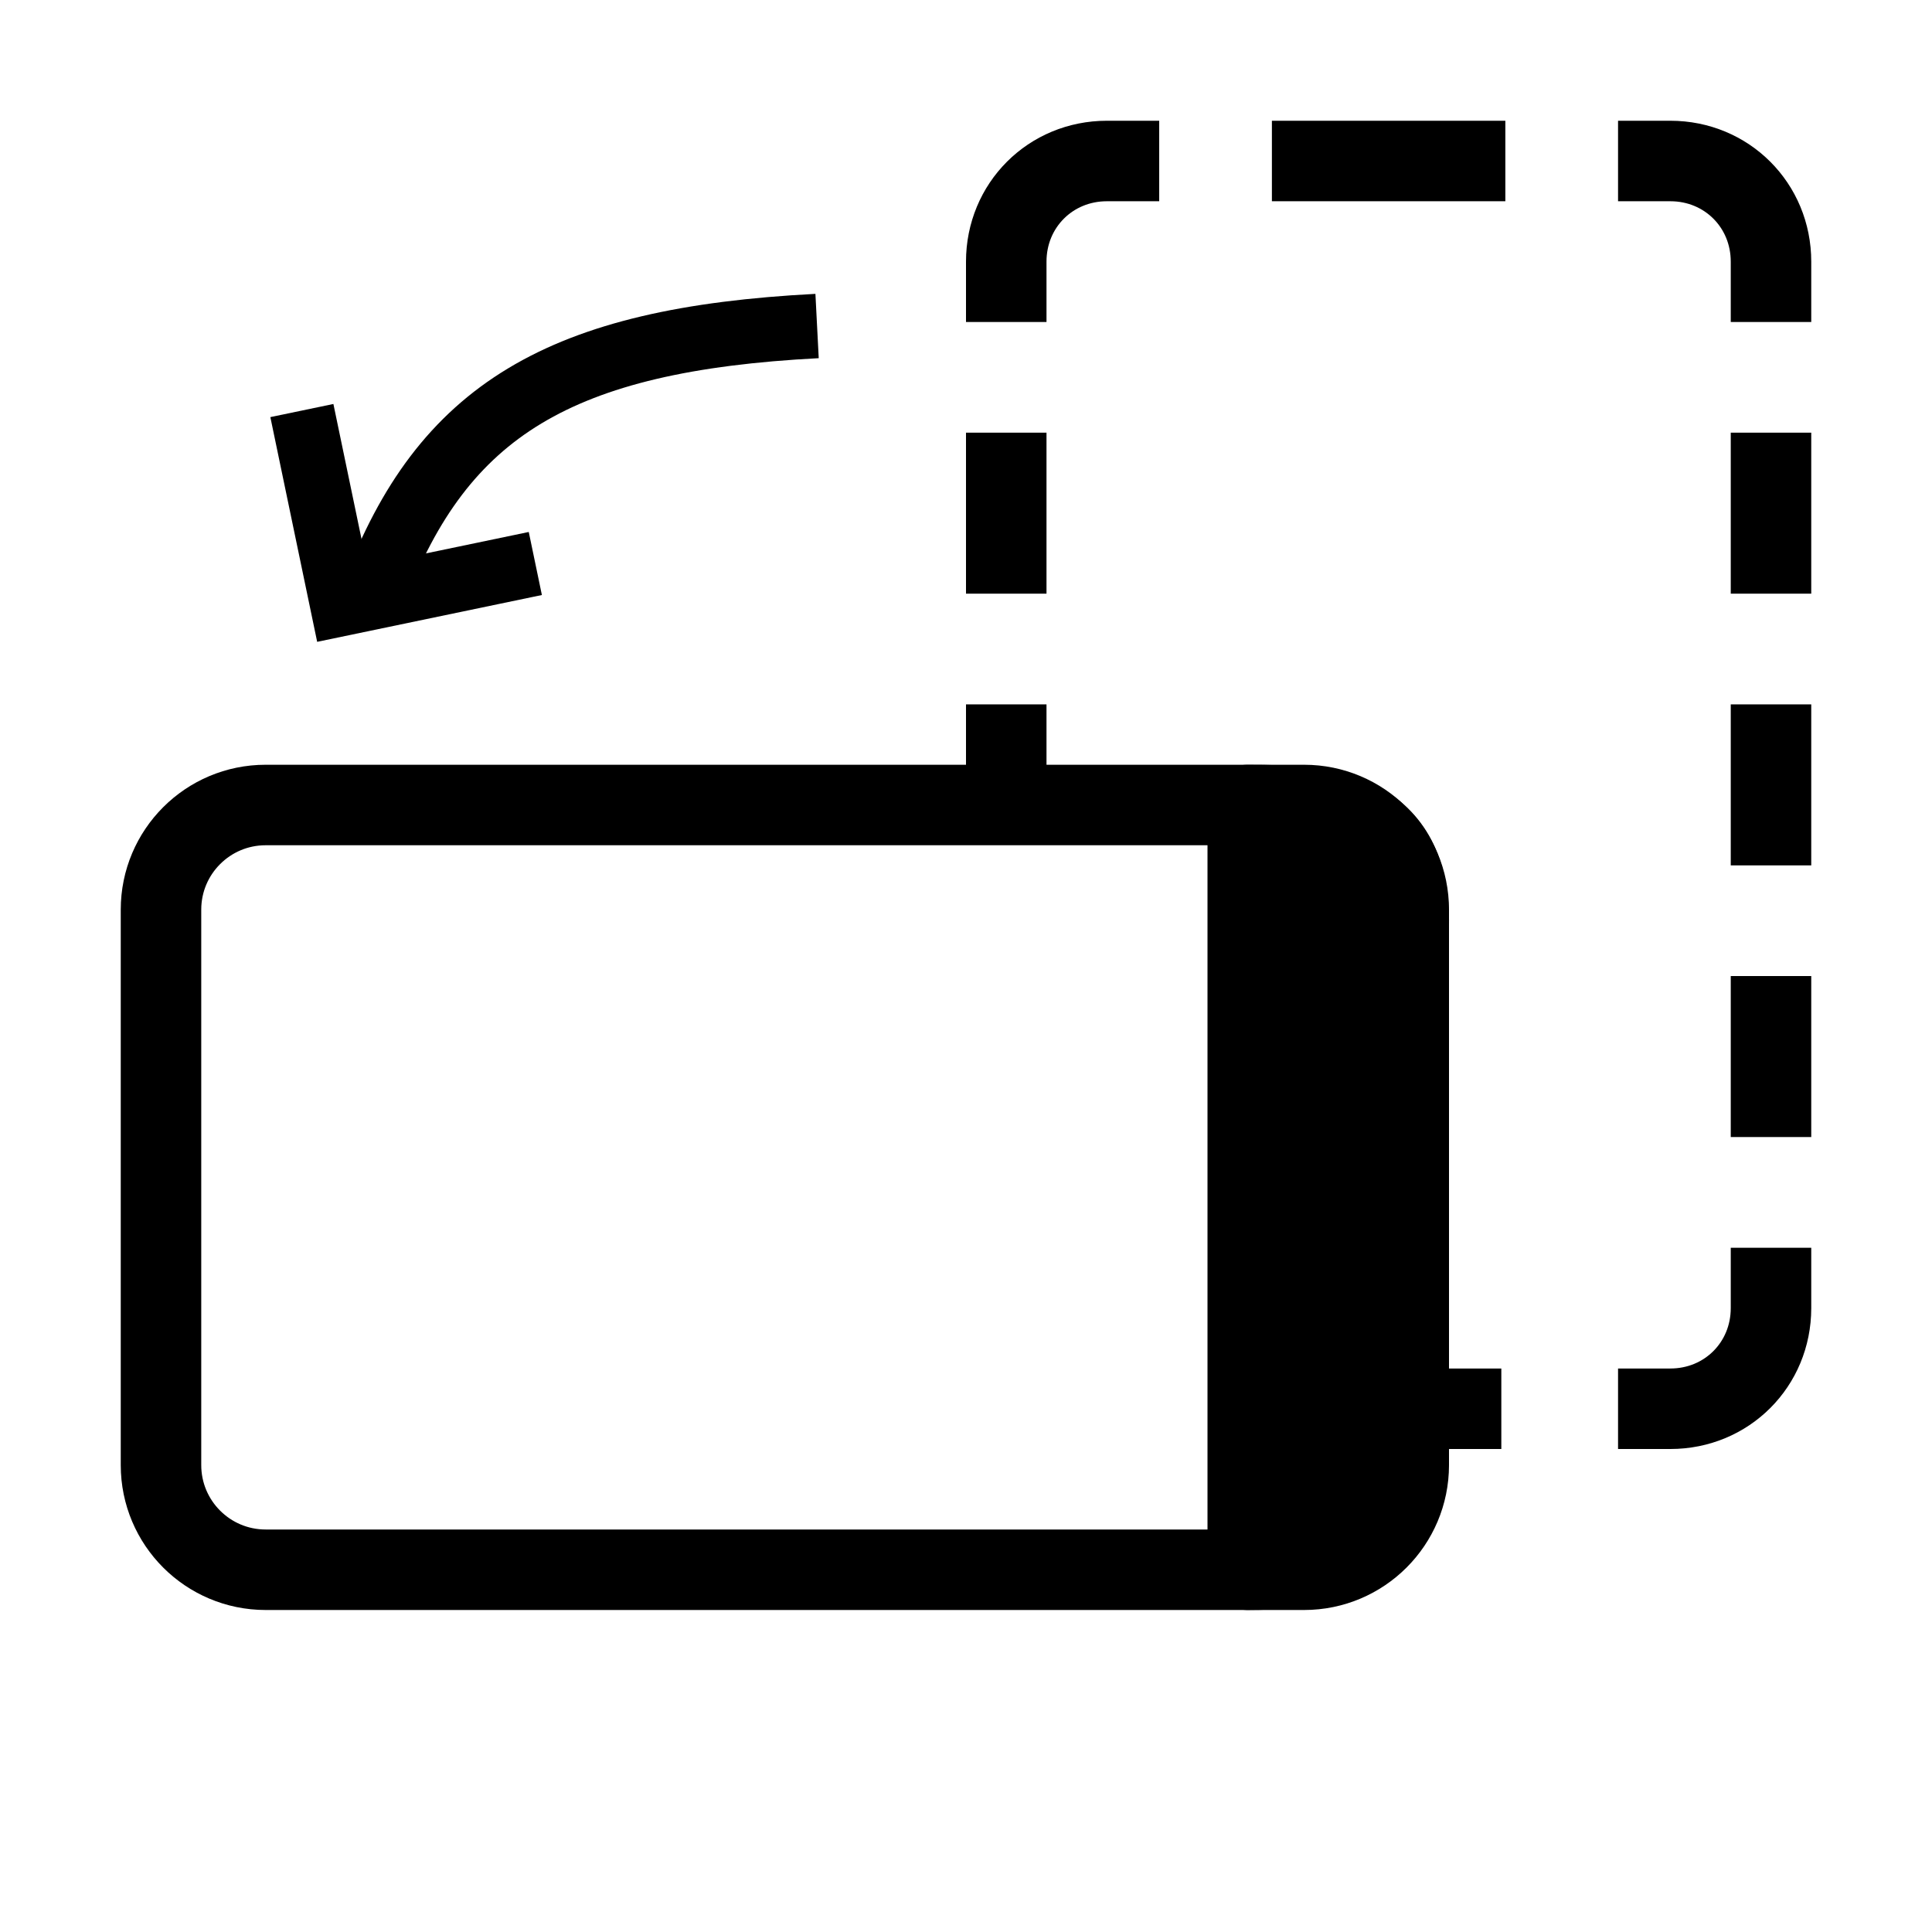
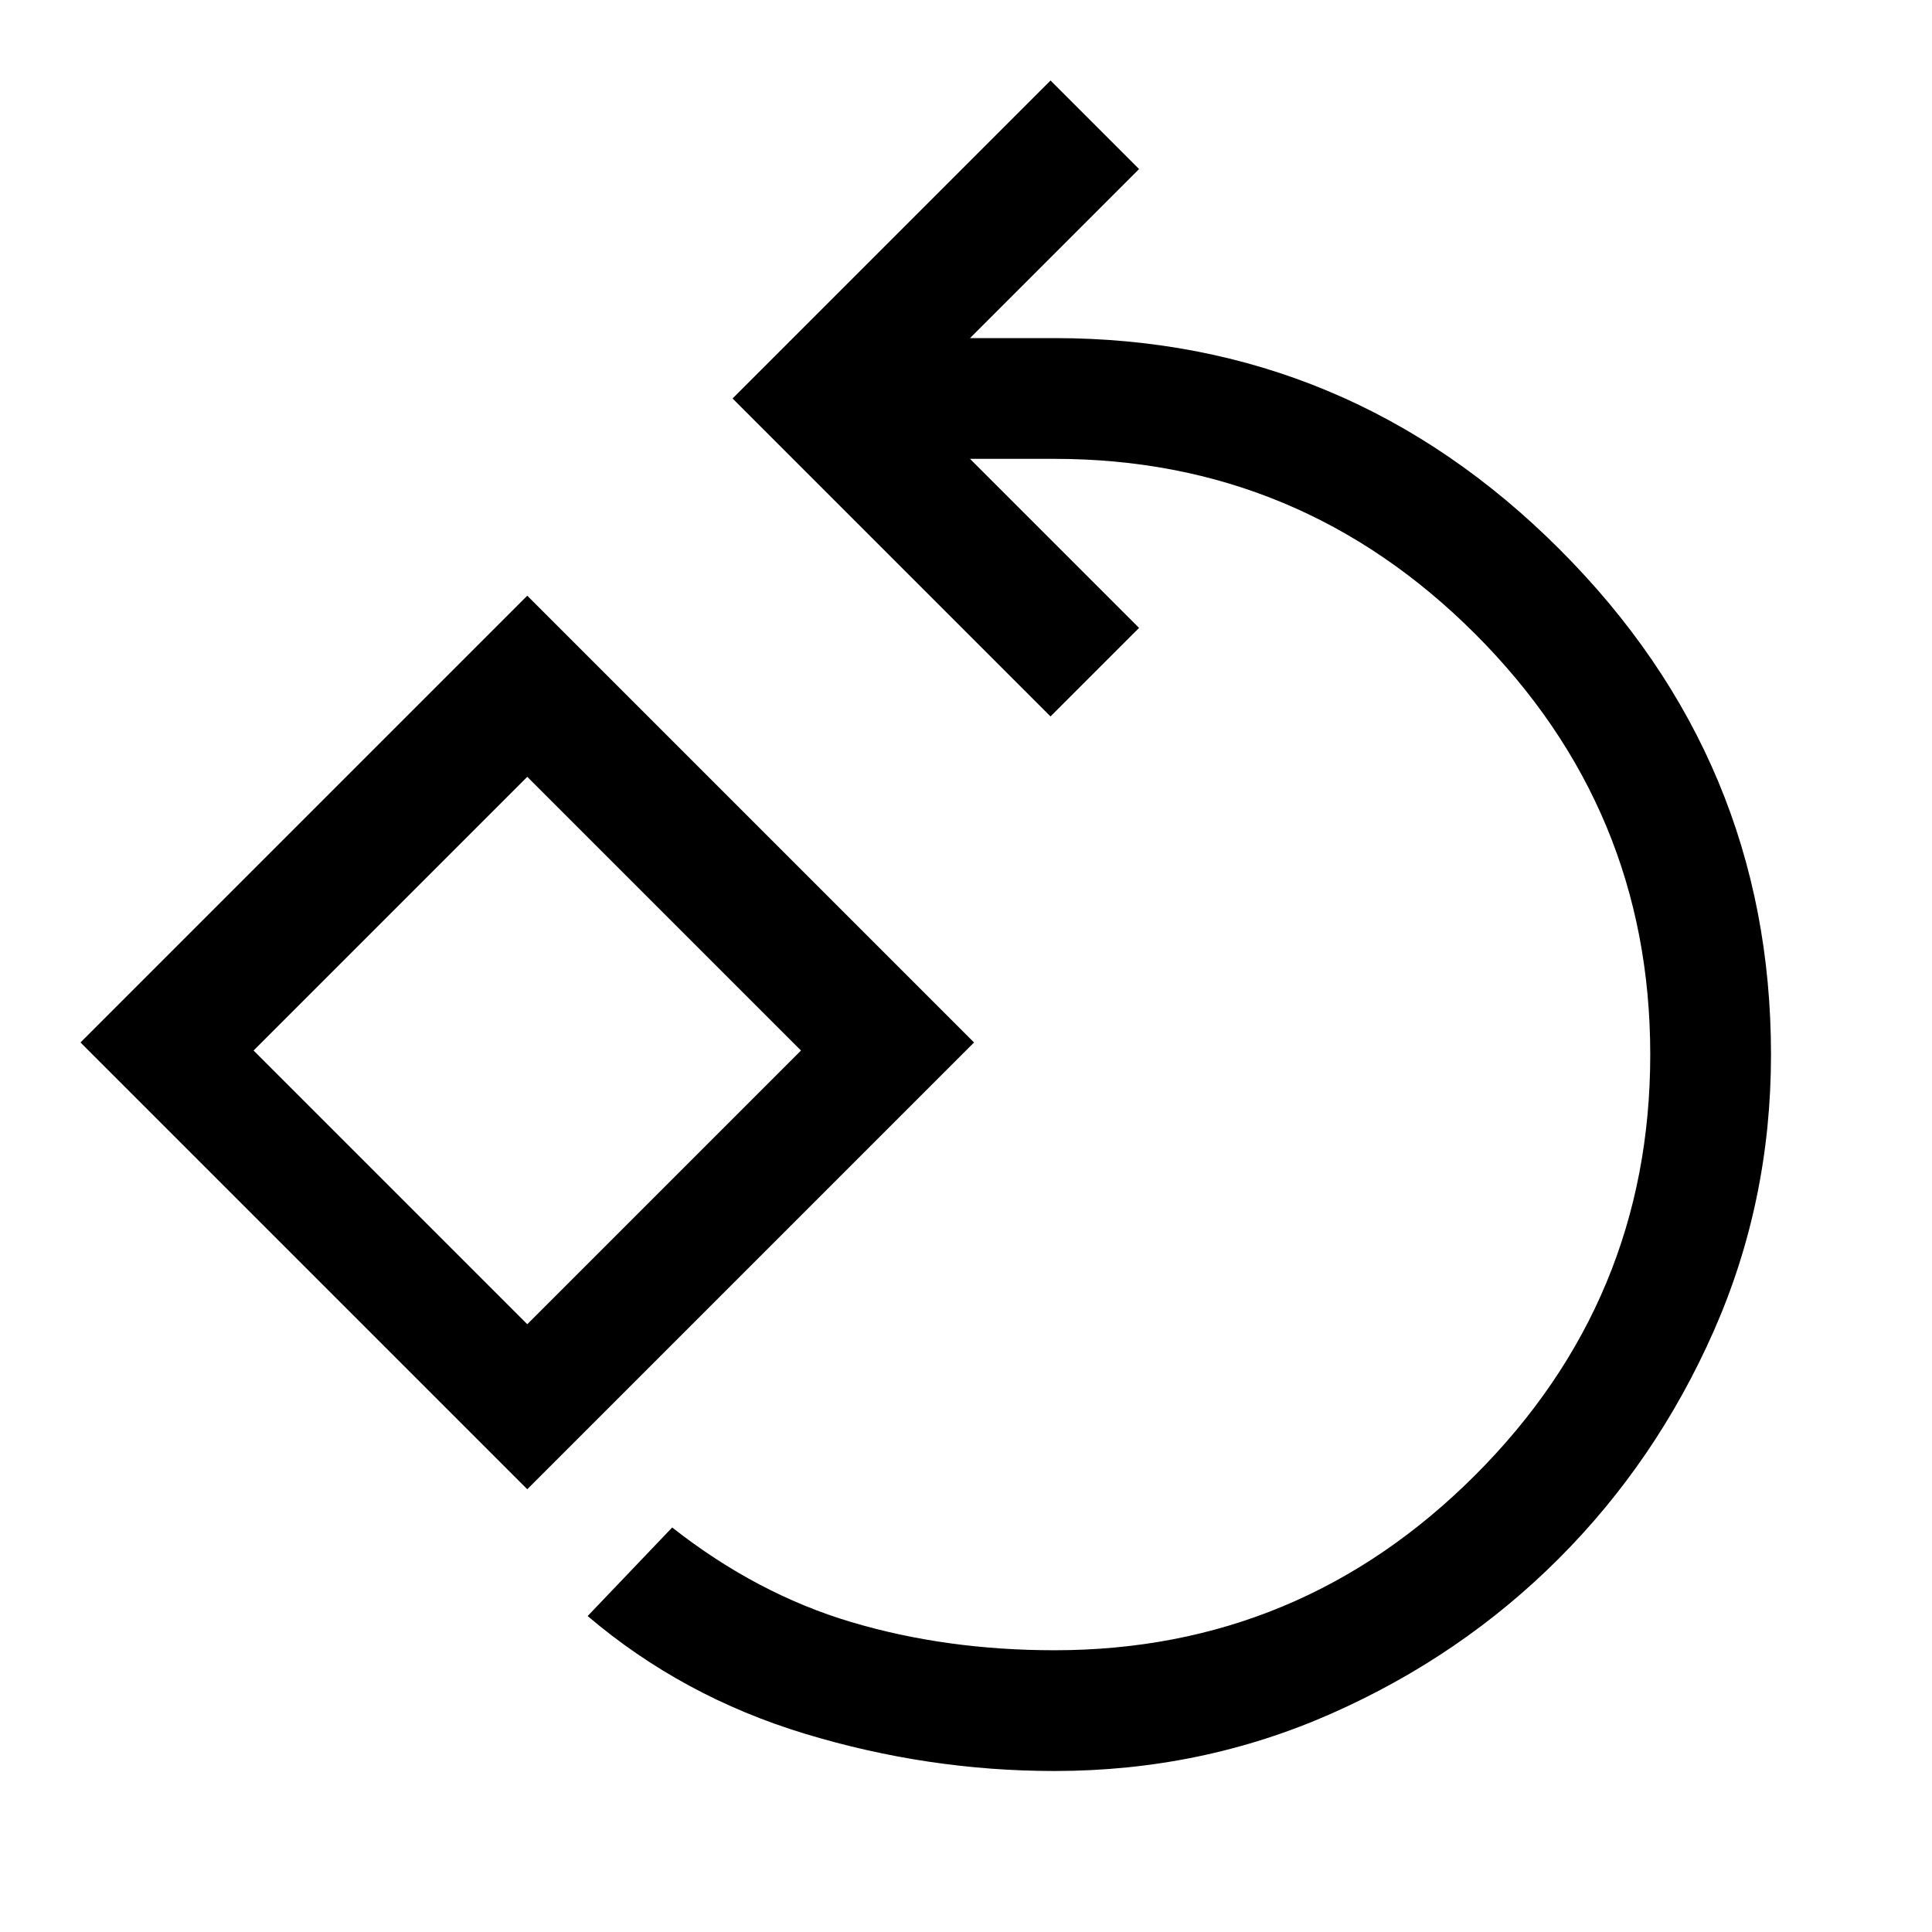
- <svg xmlns="http://www.w3.org/2000/svg" id="svg4" width="48" height="48" enable-background="new 0 0 24.00 24.00" version="1.1" viewBox="0 0 48 48" xml:space="preserve">
-   <defs id="defs14" />
-   <g id="g910" transform="matrix(-1,0,0,1,46.3,2.999939)" fill="none" stroke="#000000" stroke-width="1.6">
-     <path id="path1207" d="m 26,5.1 c 6.4,0.33 9.3,2.1 11,6.6" />
-     <path id="path1209" d="m 33,11 4.8,1 1,-4.8" />
-   </g>
-   <g id="g906" transform="matrix(-1,0,0,1,46.8,1.5)" fill="none" stroke="#000000" stroke-linejoin="round" stroke-width="2">
-     <path id="rect1037" d="M 2.8,6.5 2.8,5 c -9e-7,-1.4 1.1,-2.5 2.5,-2.5 h 1.3 M 9.4,2.5 h 5.8 M 18,2.5 h 1.3 c 1.4,0 2.5,1.1 2.5,2.5 v 1.5 m 0,2.75 v 4 m -19,0 v -4" style="stroke-width:2;stroke-miterlimit:4;stroke-dasharray:none" />
-     <path id="rect1037-6" d="M 15.2,33.5 H 9.5 m -2.9,0 H 5.3 C 3.9,33.5 2.8,32.4 2.8,31 v -1.5 m 0,-2.75 v -4" style="stroke-width:2;stroke-miterlimit:4;stroke-dasharray:none" />
-   </g>
-   <g aria-label="k" id="text841" style="font-style:normal;font-variant:normal;font-weight:normal;font-stretch:normal;font-size:16px;line-height:125%;font-family:Diavlo;-inkscape-font-specification:Diavlo;letter-spacing:0px;word-spacing:0px;fill:#000000;fill-opacity:1;stroke:none;stroke-width:1px;stroke-linecap:butt;stroke-linejoin:miter;stroke-opacity:1" transform="rotate(90,31.339,30.209)" />
-   <path style="fill:none;fill-rule:evenodd;stroke:#000000;stroke-width:2;stroke-linecap:butt;stroke-linejoin:round;stroke-miterlimit:4;stroke-dasharray:none;stroke-opacity:1" d="m 44,17.5 v 4" id="path901" />
-   <path style="fill:none;fill-rule:evenodd;stroke:#000000;stroke-width:2;stroke-linecap:butt;stroke-linejoin:round;stroke-miterlimit:4;stroke-dasharray:none;stroke-opacity:1" d="m 25,17.5 v 2.7" id="path903" />
-   <g id="g876">
-     <rect id="rect1443" transform="matrix(0,1,1,0,0,0)" x="20" y="4" width="19" height="31" ry="2.6" fill="none" stroke="#000000" stroke-linejoin="round" stroke-width="2" />
-     <path style="fill:#000000;fill-opacity:1;fill-rule:evenodd;stroke:#000000;stroke-width:2;stroke-linecap:butt;stroke-linejoin:round;stroke-miterlimit:4;stroke-dasharray:none;stroke-opacity:1" d="M 31,39 V 20 c 2,0 4.046,0.153 4,3 v 13 c 0,2 -1,3 -4,3 z" id="path842" />
-   </g>
+ <svg xmlns="http://www.w3.org/2000/svg" height="48" width="48">
+   <path d="M26.2 44q-3.15 0-6.2-.925-3.05-.925-5.4-2.925l2.1-2.2q2.1 1.65 4.45 2.35 2.35.7 5.05.7 6.1 0 10.45-4.35T41 26.2q0-6.1-4.35-10.45T26.2 11.4h-2.1l4.2 4.2-2.2 2.2-7.9-7.9L26.1 2l2.2 2.2-4.2 4.2h2.1q7.3 0 12.55 5.25Q44 18.9 44 26.2q0 3.65-1.425 6.875t-3.85 5.65q-2.425 2.425-5.65 3.85Q29.85 44 26.2 44Zm-13.1-7L2 25.9l11.1-11.1 11.1 11.1Zm0-4.1 6.8-6.8-6.8-6.8-6.8 6.8Zm0-6.8Z" />
</svg>
